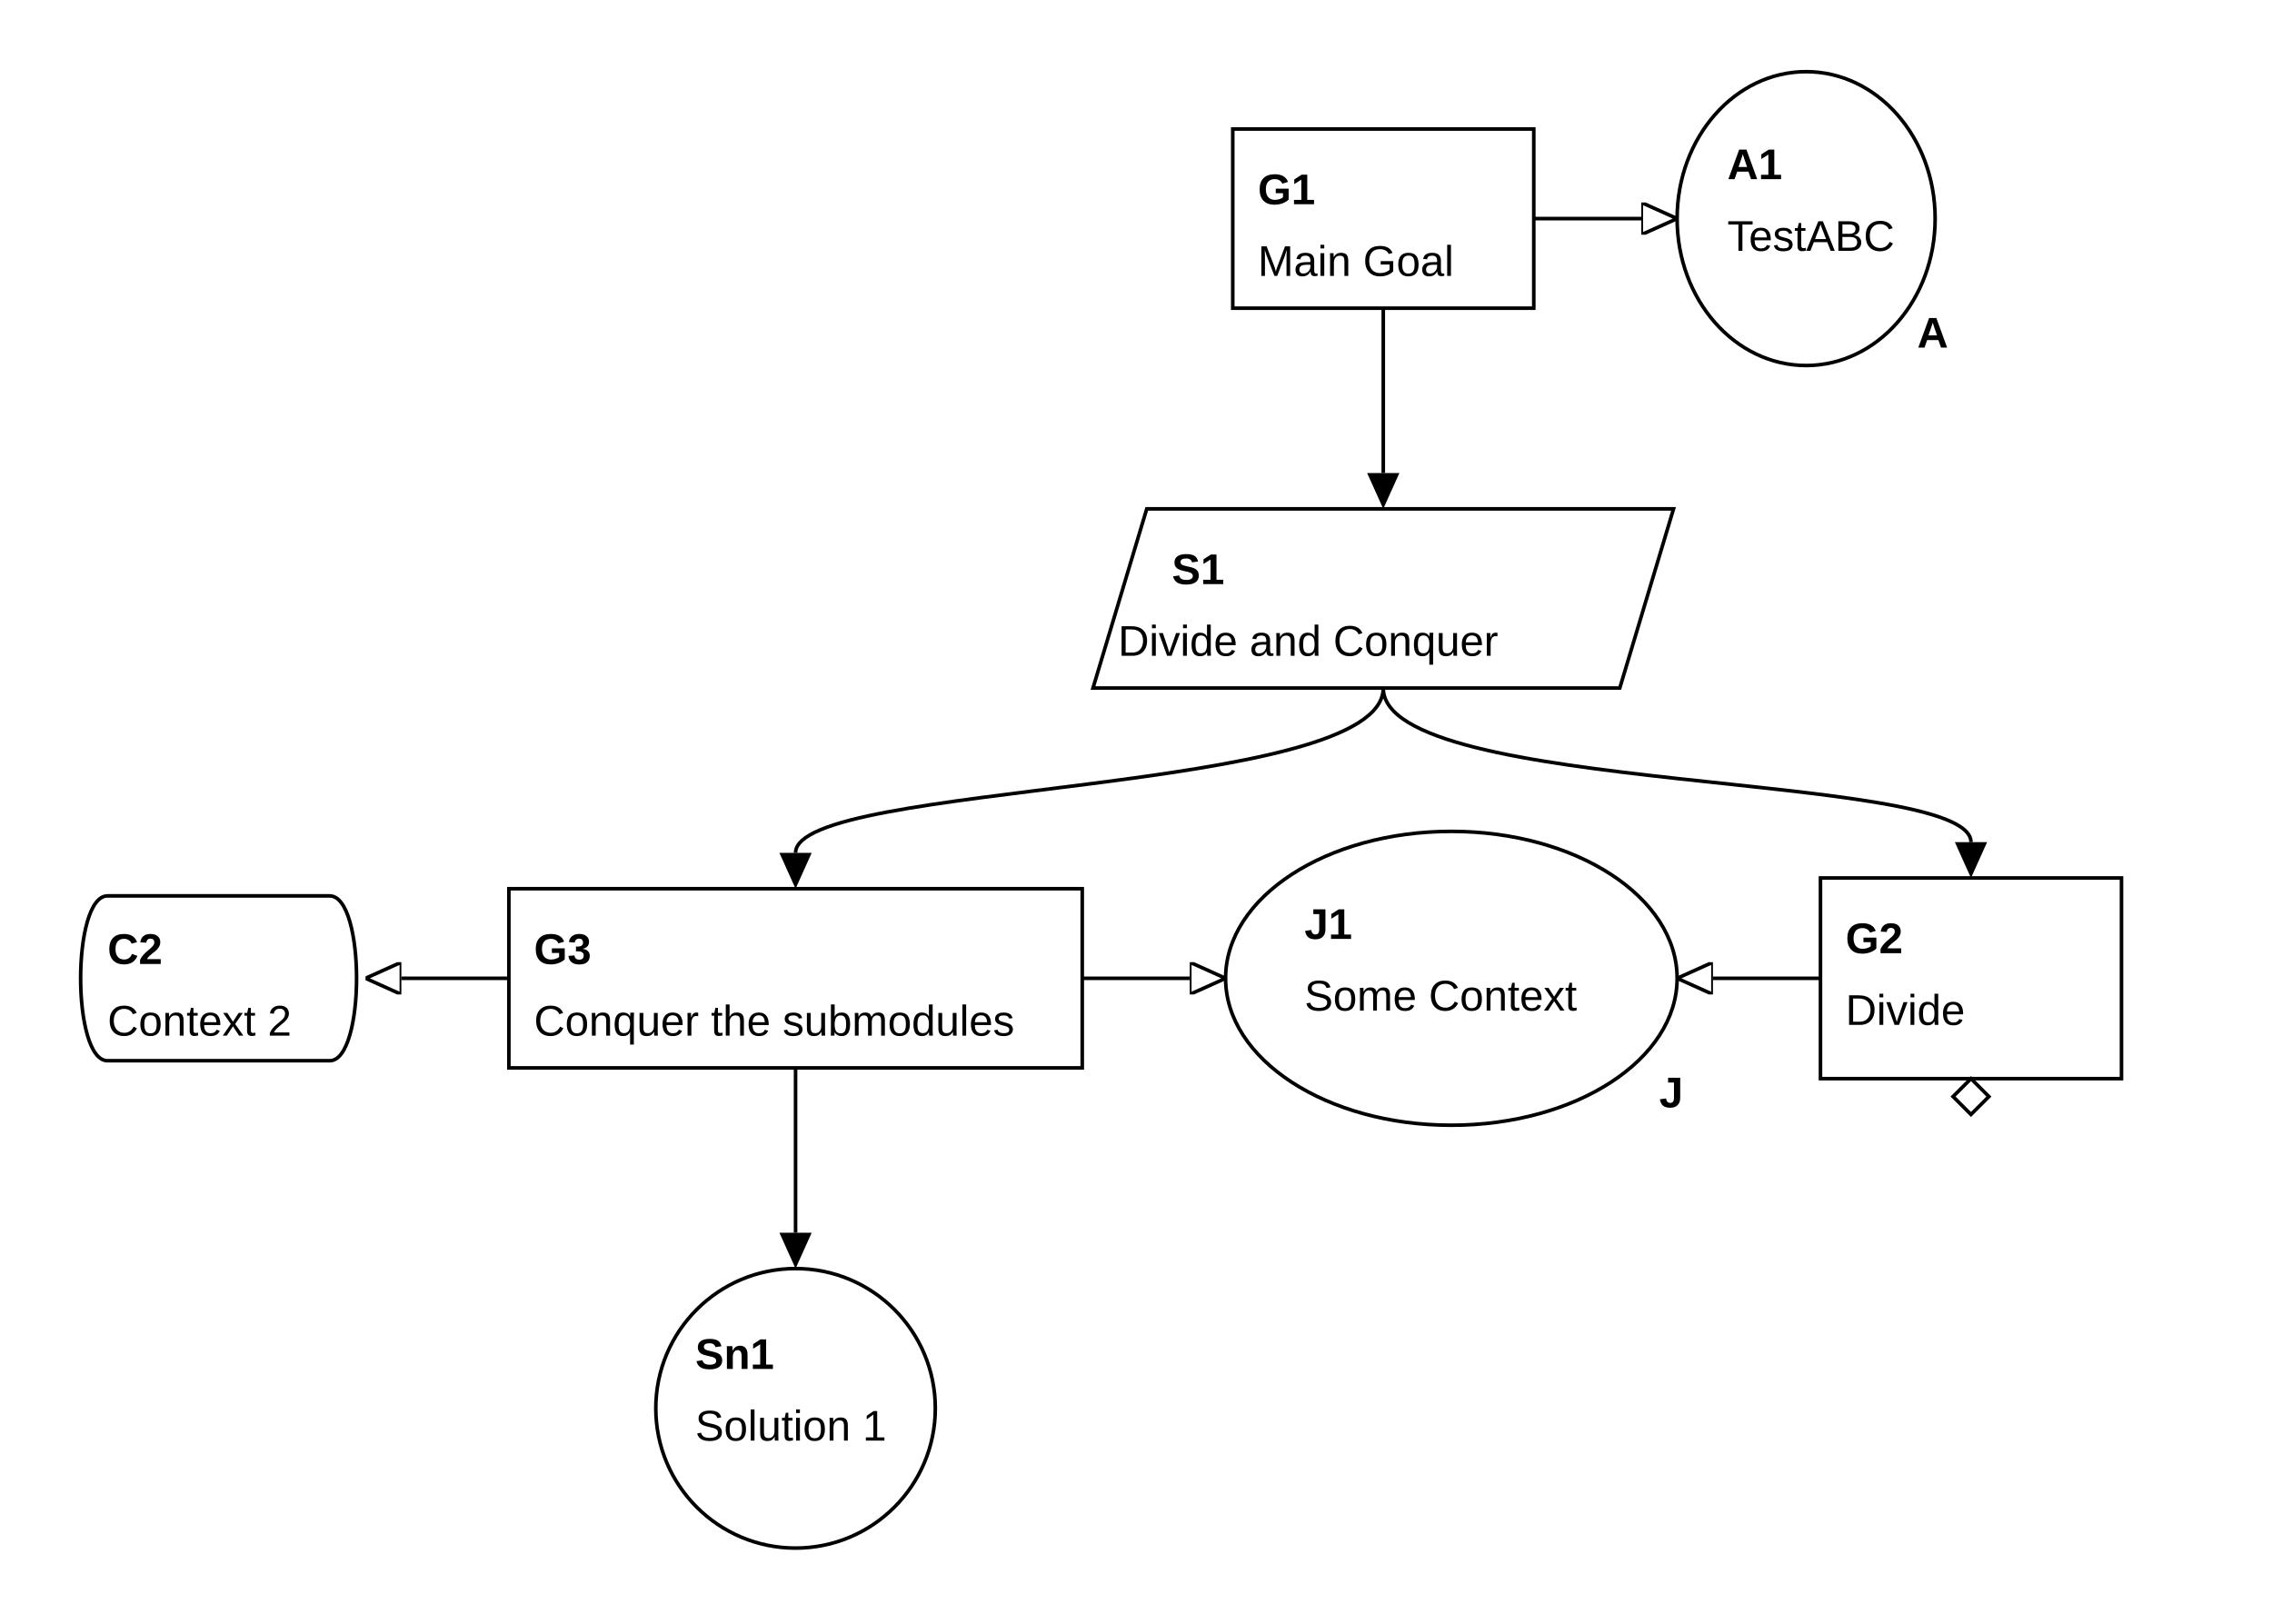
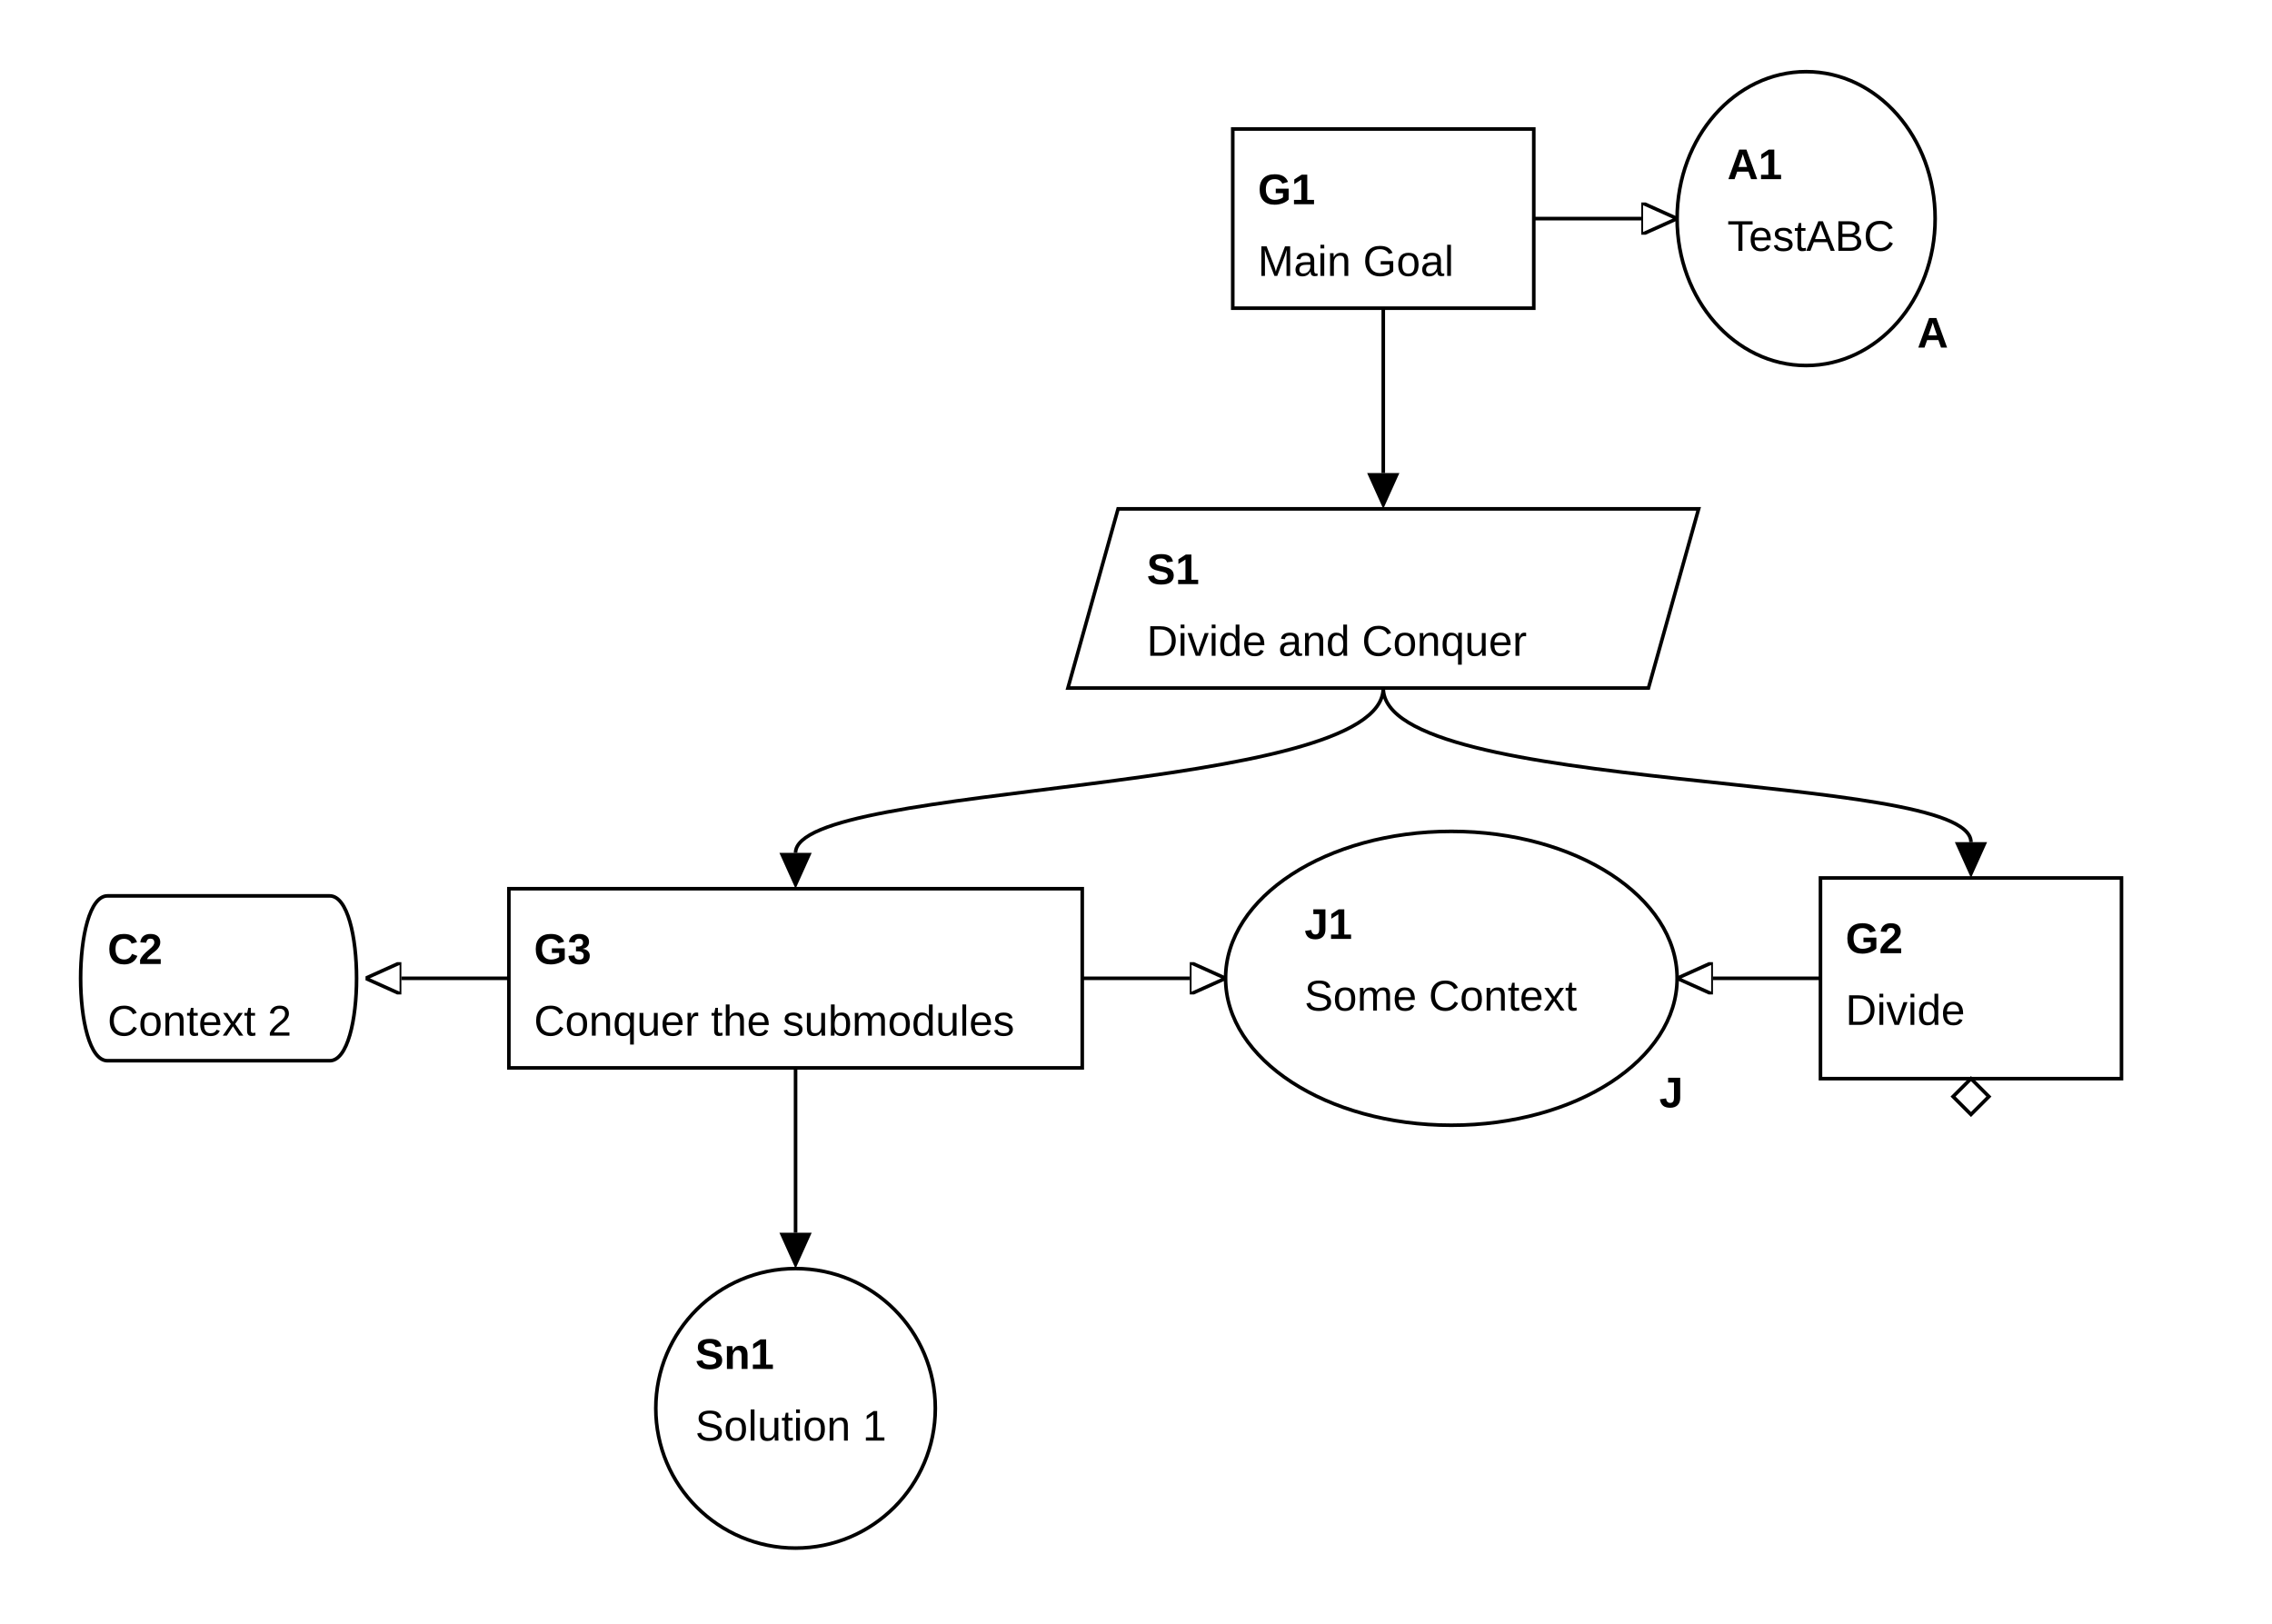
<svg xmlns="http://www.w3.org/2000/svg" viewBox="0 0 634 453">
  <symbol id="module_icon">
    <rect fill="lightgrey" height="5" stroke="black" stroke-width="1" width="10" x="0" y="0" />
    <rect fill="lightgrey" height="10" stroke="black" stroke-width="1" width="20" x="0" y="5" />
  </symbol>
  <marker id="composite_arrow" markerHeight="9" markerUnits="userSpaceOnUse" markerWidth="10" orient="auto-start-reverse" refX="0" refY="4.5">
    <polyline fill="none" points="0 0, 6 4.5, 0 9" stroke="black" stroke-width="1" />
    <polyline fill="none" points="4 0, 10 4.5, 4 9" stroke="black" stroke-width="1" />
    <polyline fill="none" points="0 4.5, 10 4.5" stroke="black" stroke-width="1" />
  </marker>
  <marker id="supportedby_arrow" markerHeight="9" markerUnits="userSpaceOnUse" markerWidth="10" orient="auto-start-reverse" refX="0" refY="4.5">
    <polyline fill="black" points="0 0, 10 4.5, 0 9" />
  </marker>
  <marker id="incontextof_arrow" markerHeight="9" markerUnits="userSpaceOnUse" markerWidth="10" orient="auto-start-reverse" refX="0" refY="4.5">
    <polyline fill="none" points="0 0, 10 4.5, 0 9, 0 0" stroke="black" stroke-width="1" />
  </marker>
  <g class="gsnelem gsngoal gsn_module_Main" id="node_G1">
    <path class="border" d="M344,36 L428,36 L428,86 L344,86 z" fill="none" stroke="black" stroke-width="1" />
    <text font-family="Arial" font-size="12" font-weight="bold" textLength="16" x="351" y="57">
G1
</text>
    <text font-family="Arial" font-size="12" textLength="59" x="351" y="77">
Main Goal
</text>
  </g>
  <g class="gsnelem gsnasmp gsn_module_Sub1" id="node_A1">
    <ellipse class="border" cx="504" cy="61" fill="none" rx="36" ry="41" stroke="black" stroke-width="1" />
    <text font-family="Arial" font-size="12" font-weight="bold" textLength="15" x="482" y="50">
A1
</text>
    <text font-family="Arial" font-size="12" font-weight="bold" x="535" y="97">
A
</text>
    <text font-family="Arial" font-size="12" textLength="44" x="482" y="70">
TestABC
</text>
  </g>
  <g class="gsnelem gsnstgy gsn_module_Main" id="node_S1">
-     <path class="border" d="M320,142 L467,142 L452,192 L305,192 z" fill="none" stroke="black" stroke-width="1" />
-     <text font-family="Arial" font-size="12" font-weight="bold" textLength="15" x="327" y="163">
+     <path class="border" d="M312,142 L474,142 L460,192 L298,192 z" fill="none" stroke="black" stroke-width="1" />
+     <text font-family="Arial" font-size="12" font-weight="bold" textLength="15" x="320" y="163">
S1
</text>
-     <text font-family="Arial" font-size="12" textLength="118" x="312" y="183">
+     <text font-family="Arial" font-size="12" textLength="118" x="320" y="183">
Divide and Conquer
</text>
  </g>
  <g class="gsnelem gsnctxt gsn_module_Sub3" id="node_C2">
    <path class="border" d="M30,250 L92,250 C102,250,102,296,92,296 L30,296 C20,296,20,250,30,250" fill="none" stroke="black" stroke-width="1" />
    <text font-family="Arial" font-size="12" font-weight="bold" textLength="15" x="30" y="269">
C2
</text>
    <text font-family="Arial" font-size="12" textLength="53" x="30" y="289">
Context 2
</text>
  </g>
  <g class="gsnelem gsngoal gsn_module_Sub1" id="node_G3">
    <path class="border" d="M142,248 L302,248 L302,298 L142,298 z" fill="none" stroke="black" stroke-width="1" />
    <text font-family="Arial" font-size="12" font-weight="bold" textLength="16" x="149" y="269">
G3
</text>
    <text font-family="Arial" font-size="12" textLength="147" x="149" y="289">
Conquer the submodules
</text>
  </g>
  <g class="gsnelem gsnjust gsn_module_Main" id="node_J1">
    <ellipse class="border" cx="405" cy="273" fill="none" rx="63" ry="41" stroke="black" stroke-width="1" />
    <text font-family="Arial" font-size="12" font-weight="bold" textLength="13" x="364" y="262">
J1
</text>
    <text font-family="Arial" font-size="12" font-weight="bold" x="463" y="309">
J
</text>
    <text font-family="Arial" font-size="12" textLength="83" x="364" y="282">
Some Context
</text>
  </g>
  <g class="gsnelem gsngoal gsn_module_Main" id="node_G2">
    <path class="border" d="M508,245 L592,245 L592,301 L508,301 z" fill="none" stroke="black" stroke-width="1" />
    <text font-family="Arial" font-size="12" font-weight="bold" textLength="16" x="515" y="266">
G2
</text>
    <text font-family="Arial" font-size="12" textLength="32" x="515" y="286">
Divide
</text>
    <path d="M550,301 l5,5 l-5,5 l-5,-5 z" fill="none" stroke="black" stroke-width="1" />
  </g>
  <g class="gsnelem gsnsltn gsn_module_Sub3" id="node_Sn1">
    <ellipse class="border" cx="222" cy="393" fill="none" rx="39" ry="39" stroke="black" stroke-width="1" />
    <text font-family="Arial" font-size="12" font-weight="bold" textLength="25" x="194" y="382">
Sn1
</text>
    <text font-family="Arial" font-size="12" textLength="56" x="194" y="402">
Solution 1
</text>
  </g>
  <path class="gsnedge gsninctxt" d="M428,61 C428,61,438,61,458,61" fill="none" marker-end="url(#incontextof_arrow)" stroke="black" stroke-width="1" />
  <path class="gsnedge gsninspby" d="M386,86 C386,116,386,112,386,132" fill="none" marker-end="url(#supportedby_arrow)" stroke="black" stroke-width="1" />
  <path class="gsnedge gsninctxt" d="M508,273 C508,273,498,273,478,273" fill="none" marker-end="url(#incontextof_arrow)" stroke="black" stroke-width="1" />
  <path class="gsnedge gsninctxt" d="M302,273 C302,273,312,273,332,273" fill="none" marker-end="url(#incontextof_arrow)" stroke="black" stroke-width="1" />
  <path class="gsnedge gsninctxt" d="M142,273 C142,273,132,273,112,273" fill="none" marker-end="url(#incontextof_arrow)" stroke="black" stroke-width="1" />
  <path class="gsnedge gsninspby" d="M222,298 C222,328,222,324,222,344" fill="none" marker-end="url(#supportedby_arrow)" stroke="black" stroke-width="1" />
  <path class="gsnedge gsninspby" d="M386,192 C386,222,550,215,550,235" fill="none" marker-end="url(#supportedby_arrow)" stroke="black" stroke-width="1" />
  <path class="gsnedge gsninspby" d="M386,192 C386,222,222,218,222,238" fill="none" marker-end="url(#supportedby_arrow)" stroke="black" stroke-width="1" />
</svg>
